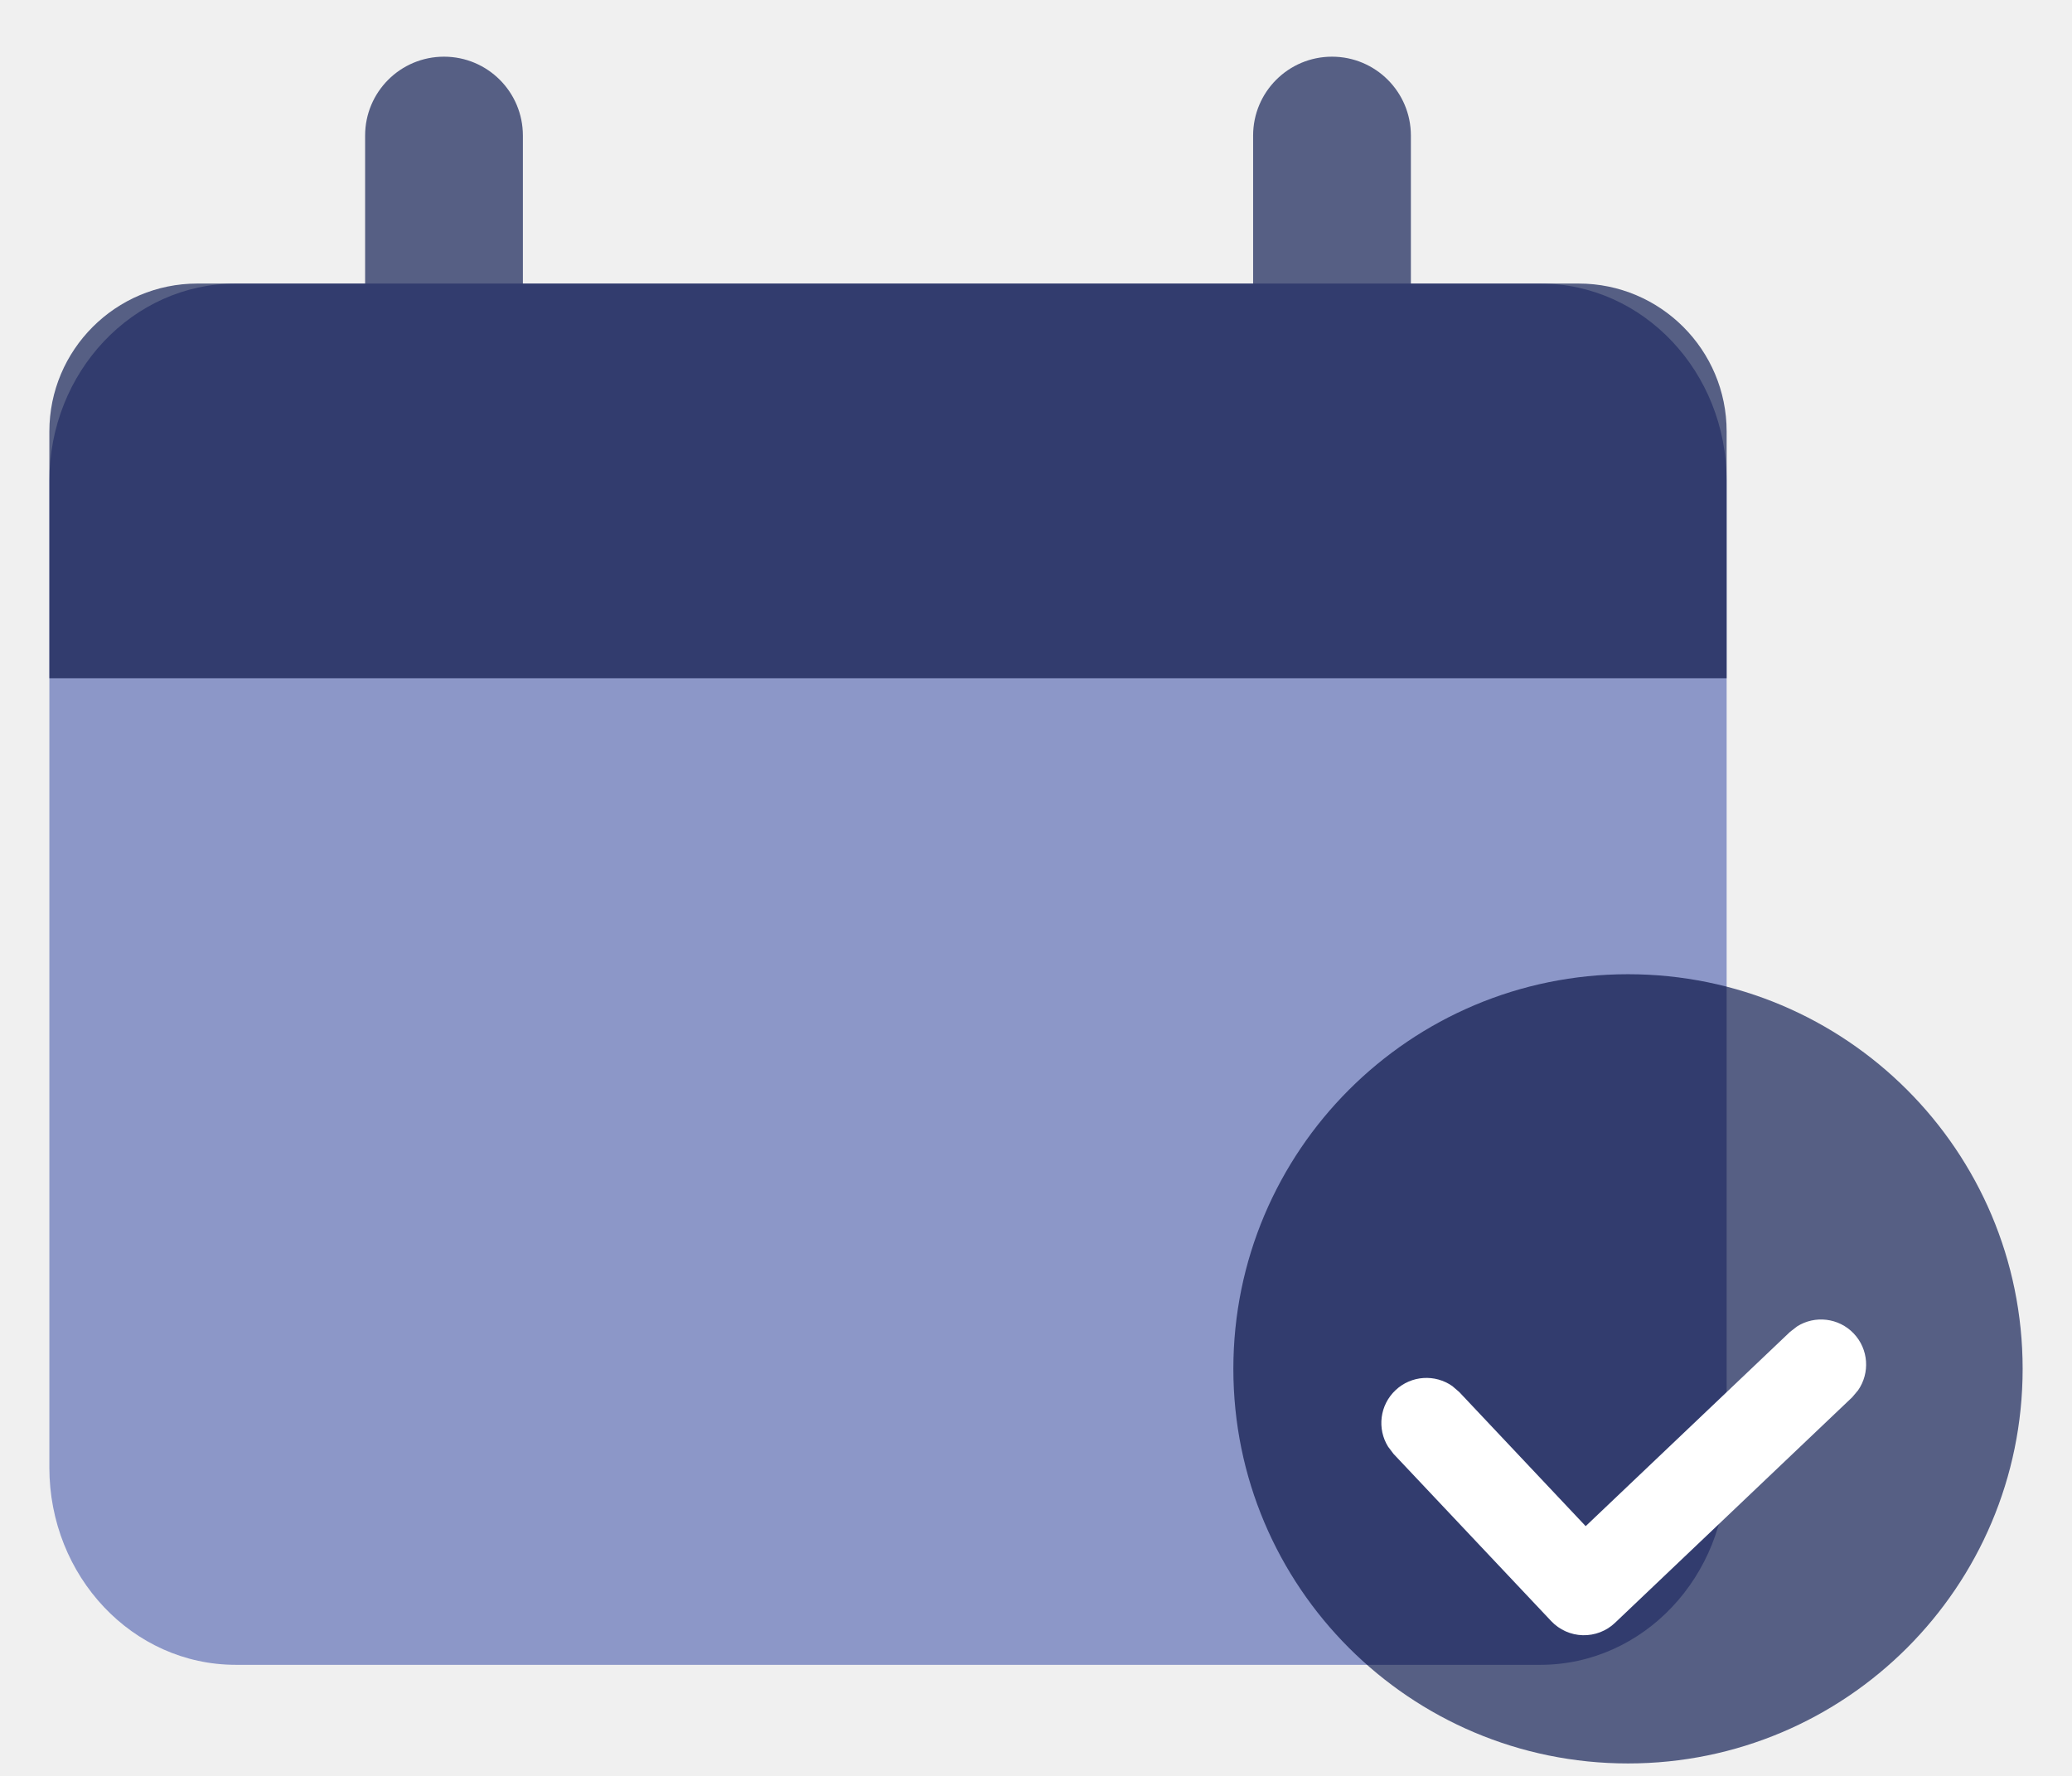
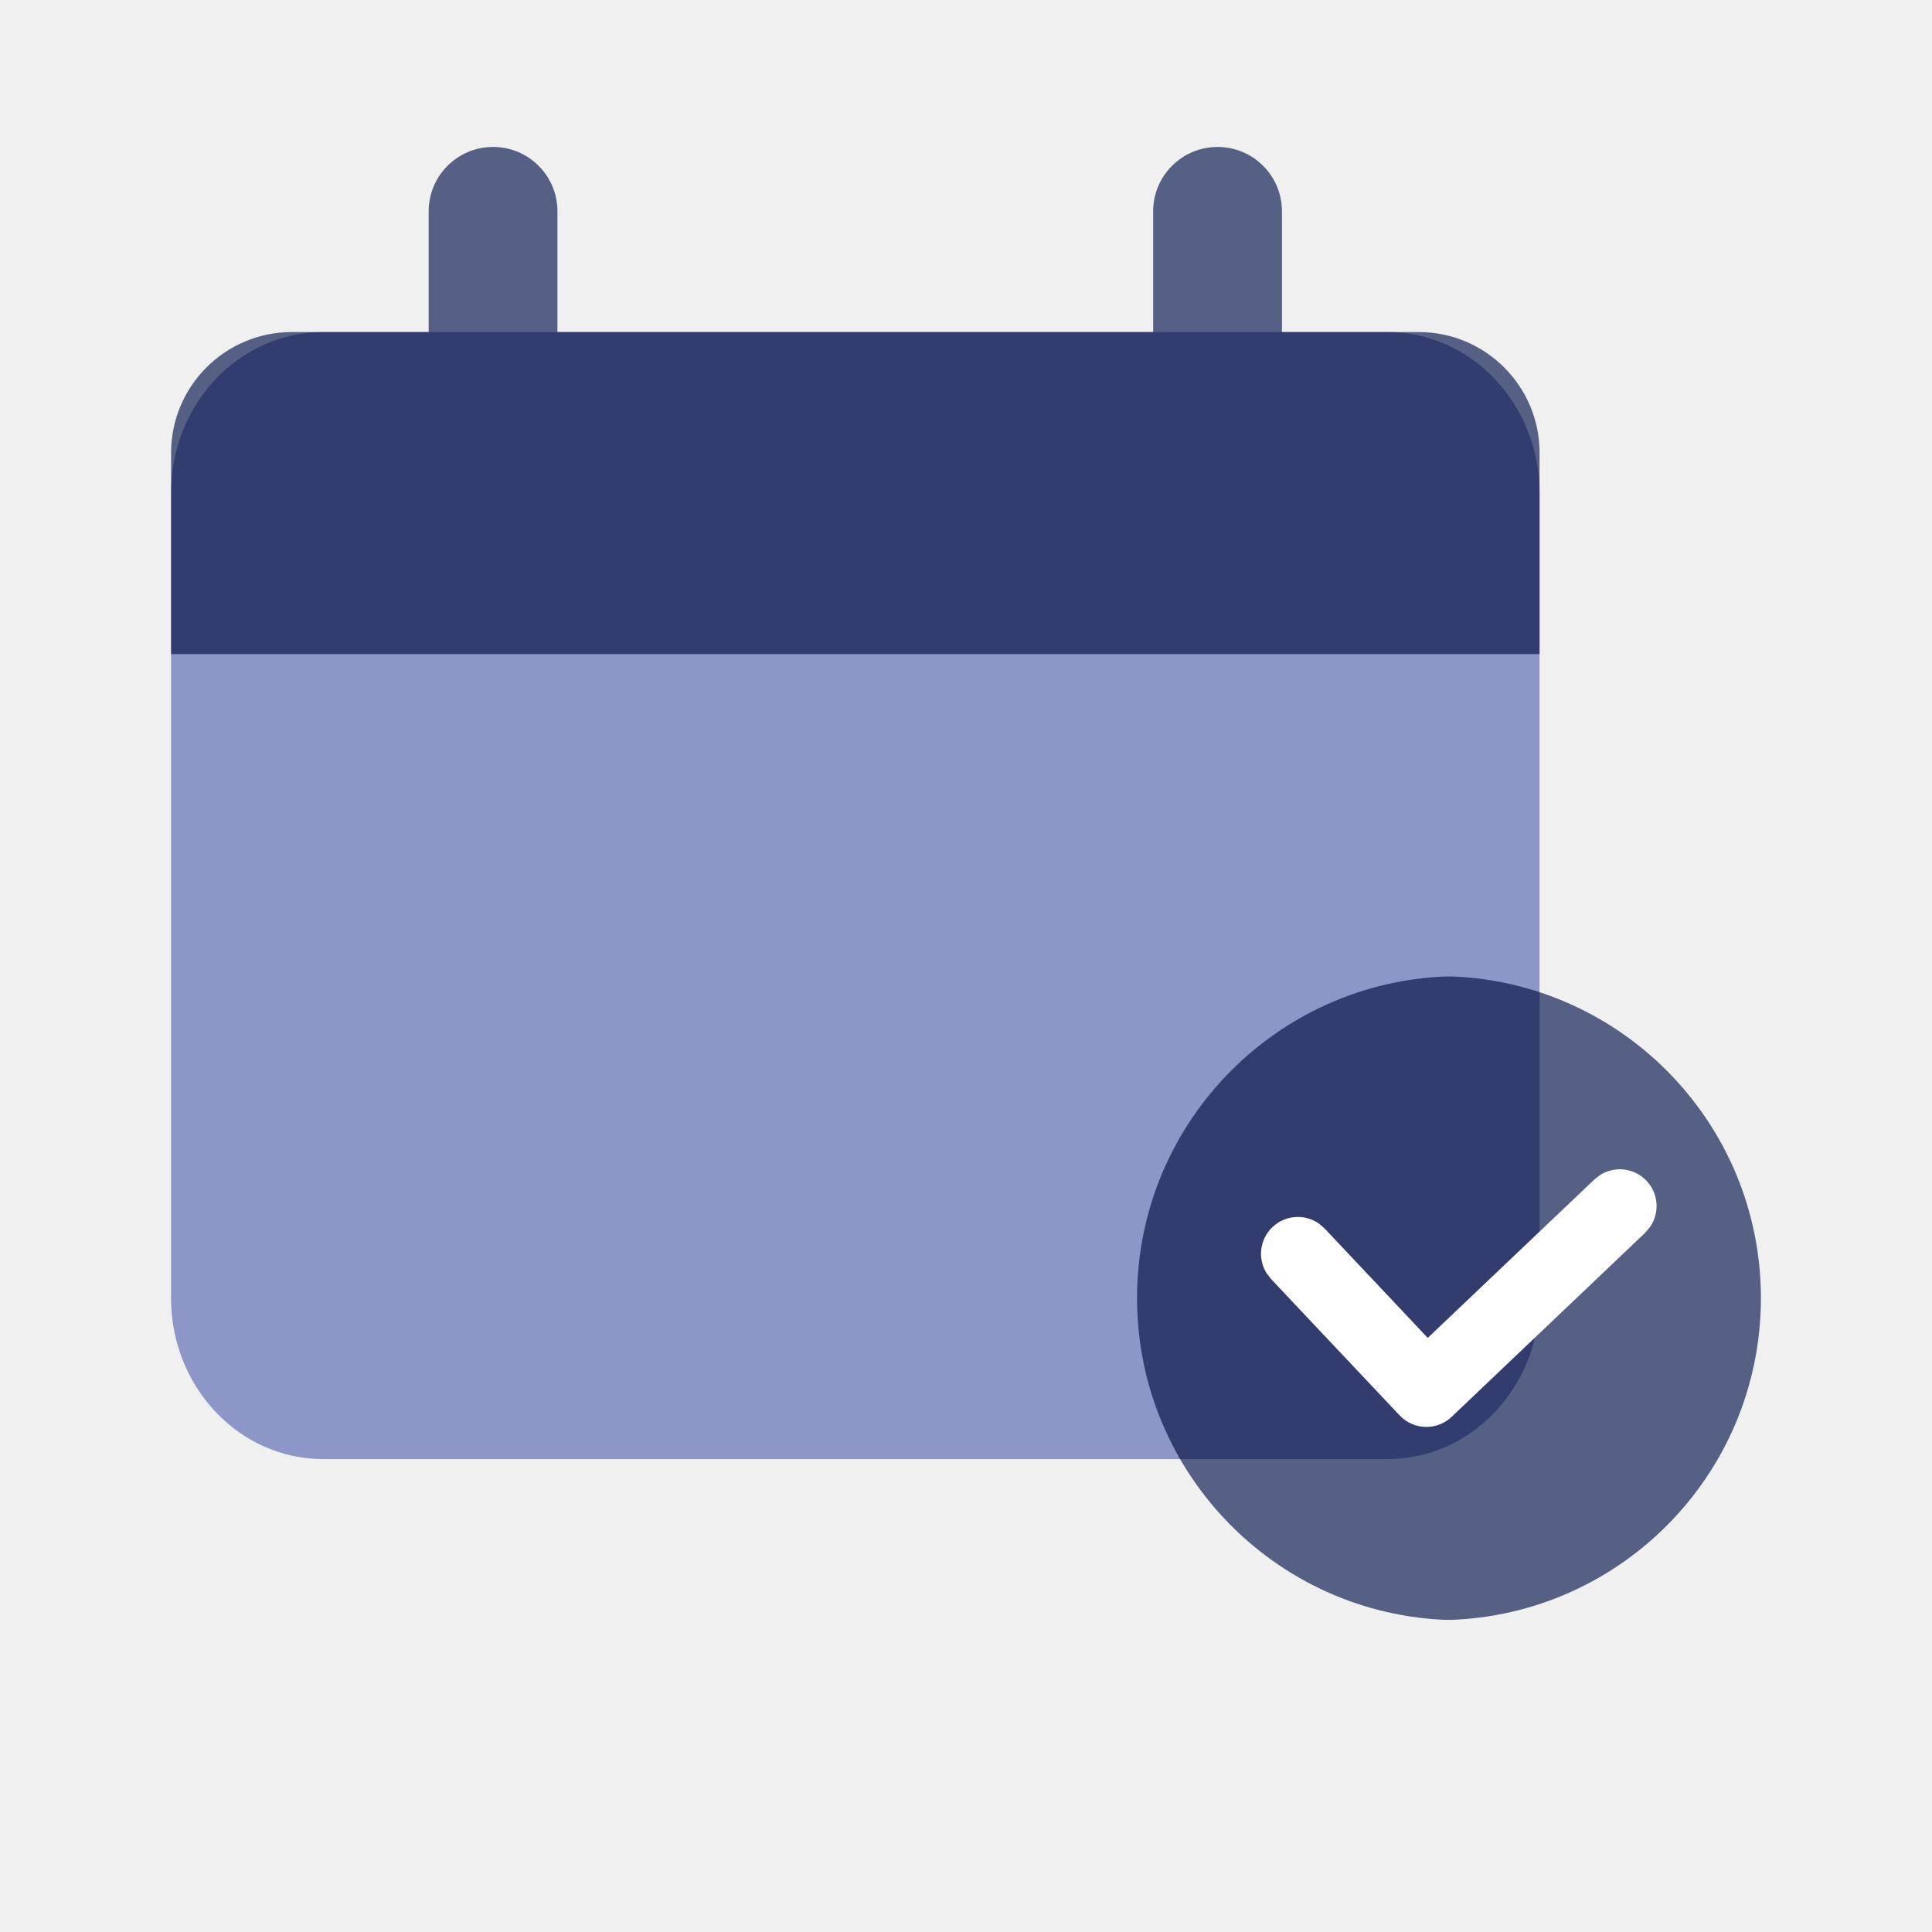
- <svg xmlns="http://www.w3.org/2000/svg" width="28" height="24" viewBox="0 0 28 24" fill="none">
-   <path d="M0.667 6.499C0.667 5.026 1.794 3.832 3.185 3.832H20.815C22.206 3.832 23.333 5.026 23.333 6.499V19.832C23.333 21.305 22.206 22.499 20.815 22.499H3.185C1.794 22.499 0.667 21.305 0.667 19.832V6.499Z" fill="#8C97C8" />
-   <g style="mix-blend-mode:multiply">
-     <path d="M18 0.766C18.589 0.766 19.066 1.243 19.066 1.832V3.832H21.333C22.438 3.832 23.333 4.728 23.333 5.832V9.166H0.667V5.832C0.667 4.728 1.563 3.832 2.667 3.832H4.934V1.832C4.934 1.243 5.411 0.766 6 0.766C6.589 0.766 7.066 1.243 7.066 1.832V3.832H16.934V1.832C16.934 1.243 17.411 0.766 18 0.766Z" fill="#5B658C" />
+ <svg xmlns="http://www.w3.org/2000/svg" width="32" height="32" viewBox="0 0 32 32" fill="none">
+   <g clip-path="url(#clip0_11337_69104)">
+     <path d="M2.833 8.167C2.833 6.694 3.961 5.5 5.352 5.5H22.981C24.372 5.5 25.5 6.694 25.5 8.167V21.5C25.5 22.973 24.372 24.167 22.981 24.167H5.352C3.961 24.167 2.833 22.973 2.833 21.5V8.167Z" fill="#8C97C8" />
+     <g style="mix-blend-mode:multiply">
+       <path d="M20.167 2.434C20.756 2.434 21.233 2.911 21.233 3.5V5.5H23.5C24.604 5.5 25.5 6.396 25.5 7.5V10.834H2.834V7.5C2.834 6.396 3.729 5.5 4.834 5.5H7.1V3.5C7.1 2.911 7.578 2.434 8.167 2.434C8.756 2.434 9.233 2.911 9.233 3.5V5.5H19.1V3.5C19.1 2.911 19.578 2.434 20.167 2.434Z" fill="#5B658C" />
+     </g>
+     <g clip-path="url(#clip1_11337_69104)">
+       <g style="mix-blend-mode:multiply">
+         <circle cx="23.833" cy="21.501" r="5.333" fill="white" />
+         <circle cx="23.833" cy="21.501" r="5.333" fill="#5B658C" />
+       </g>
+       <path d="M26.506 19.46C26.746 19.309 27.067 19.343 27.27 19.556C27.474 19.77 27.491 20.092 27.329 20.324L27.25 20.418L24.045 23.466C23.928 23.578 23.771 23.639 23.609 23.634C23.447 23.63 23.293 23.561 23.182 23.443L21.052 21.184L20.977 21.086C20.828 20.845 20.863 20.525 21.078 20.323C21.292 20.121 21.614 20.104 21.846 20.267L21.94 20.348L23.648 22.16L26.409 19.535L26.506 19.46Z" fill="white" />
+     </g>
  </g>
-   <g style="mix-blend-mode:multiply">
-     <circle cx="22" cy="18.499" r="5.333" fill="white" />
-     <circle cx="22" cy="18.499" r="5.333" fill="#5B658C" />
-   </g>
-   <path d="M24.286 17.925C24.526 17.774 24.847 17.808 25.05 18.021C25.253 18.234 25.271 18.557 25.109 18.789L25.03 18.883L21.825 21.931C21.708 22.043 21.551 22.103 21.389 22.099C21.227 22.095 21.073 22.026 20.962 21.908L18.832 19.649L18.758 19.551C18.608 19.31 18.644 18.99 18.858 18.788C19.072 18.586 19.394 18.569 19.626 18.732L19.72 18.813L21.428 20.625L24.189 18L24.286 17.925Z" fill="white" />
+   <defs>
+     <clipPath id="clip0_11337_69104">
+       <rect width="32" height="32" fill="white" transform="translate(0.166626 0.166016)" />
+     </clipPath>
+     <clipPath id="clip1_11337_69104">
+       <path d="M18.833 21.501C18.833 18.556 21.221 16.168 24.167 16.168C27.112 16.168 29.5 18.556 29.5 21.501C29.5 24.447 27.112 26.835 24.167 26.835C21.221 26.835 18.833 24.447 18.833 21.501Z" fill="white" />
+     </clipPath>
+   </defs>
</svg>
